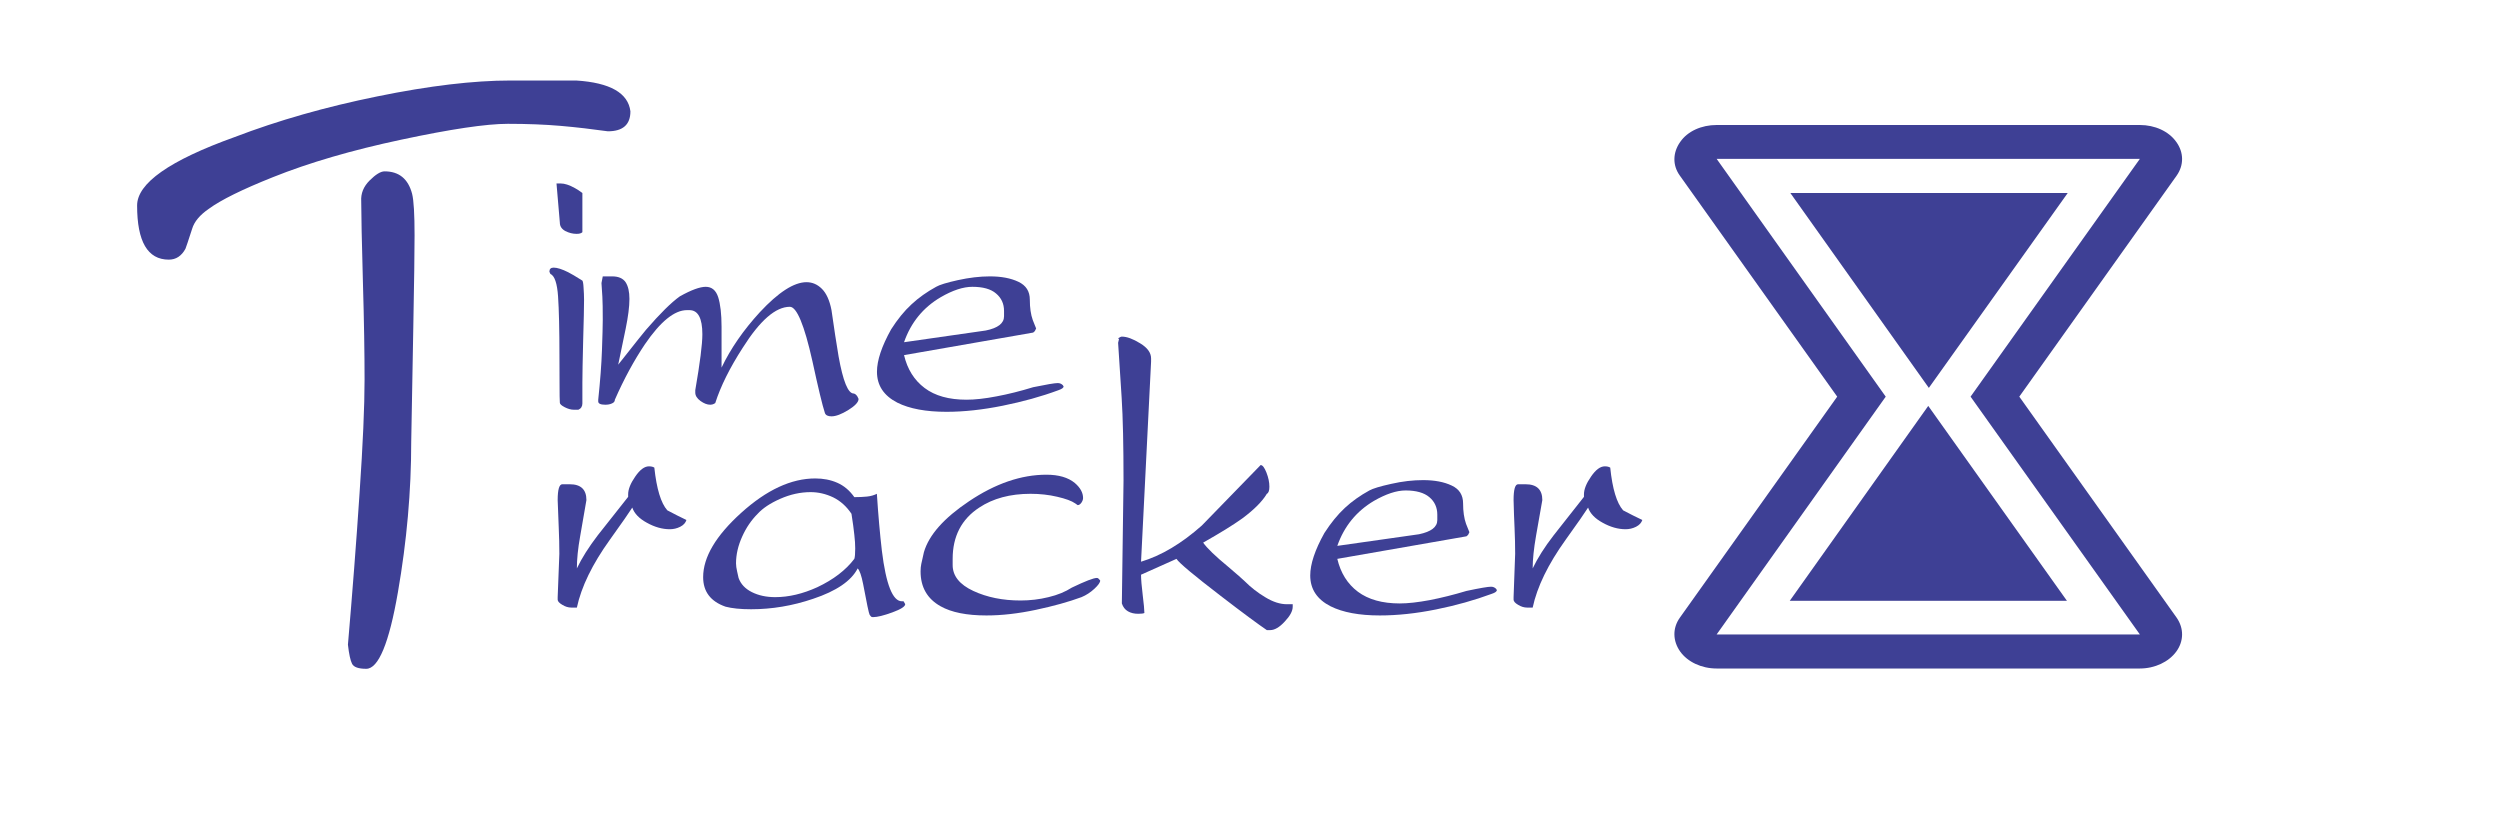
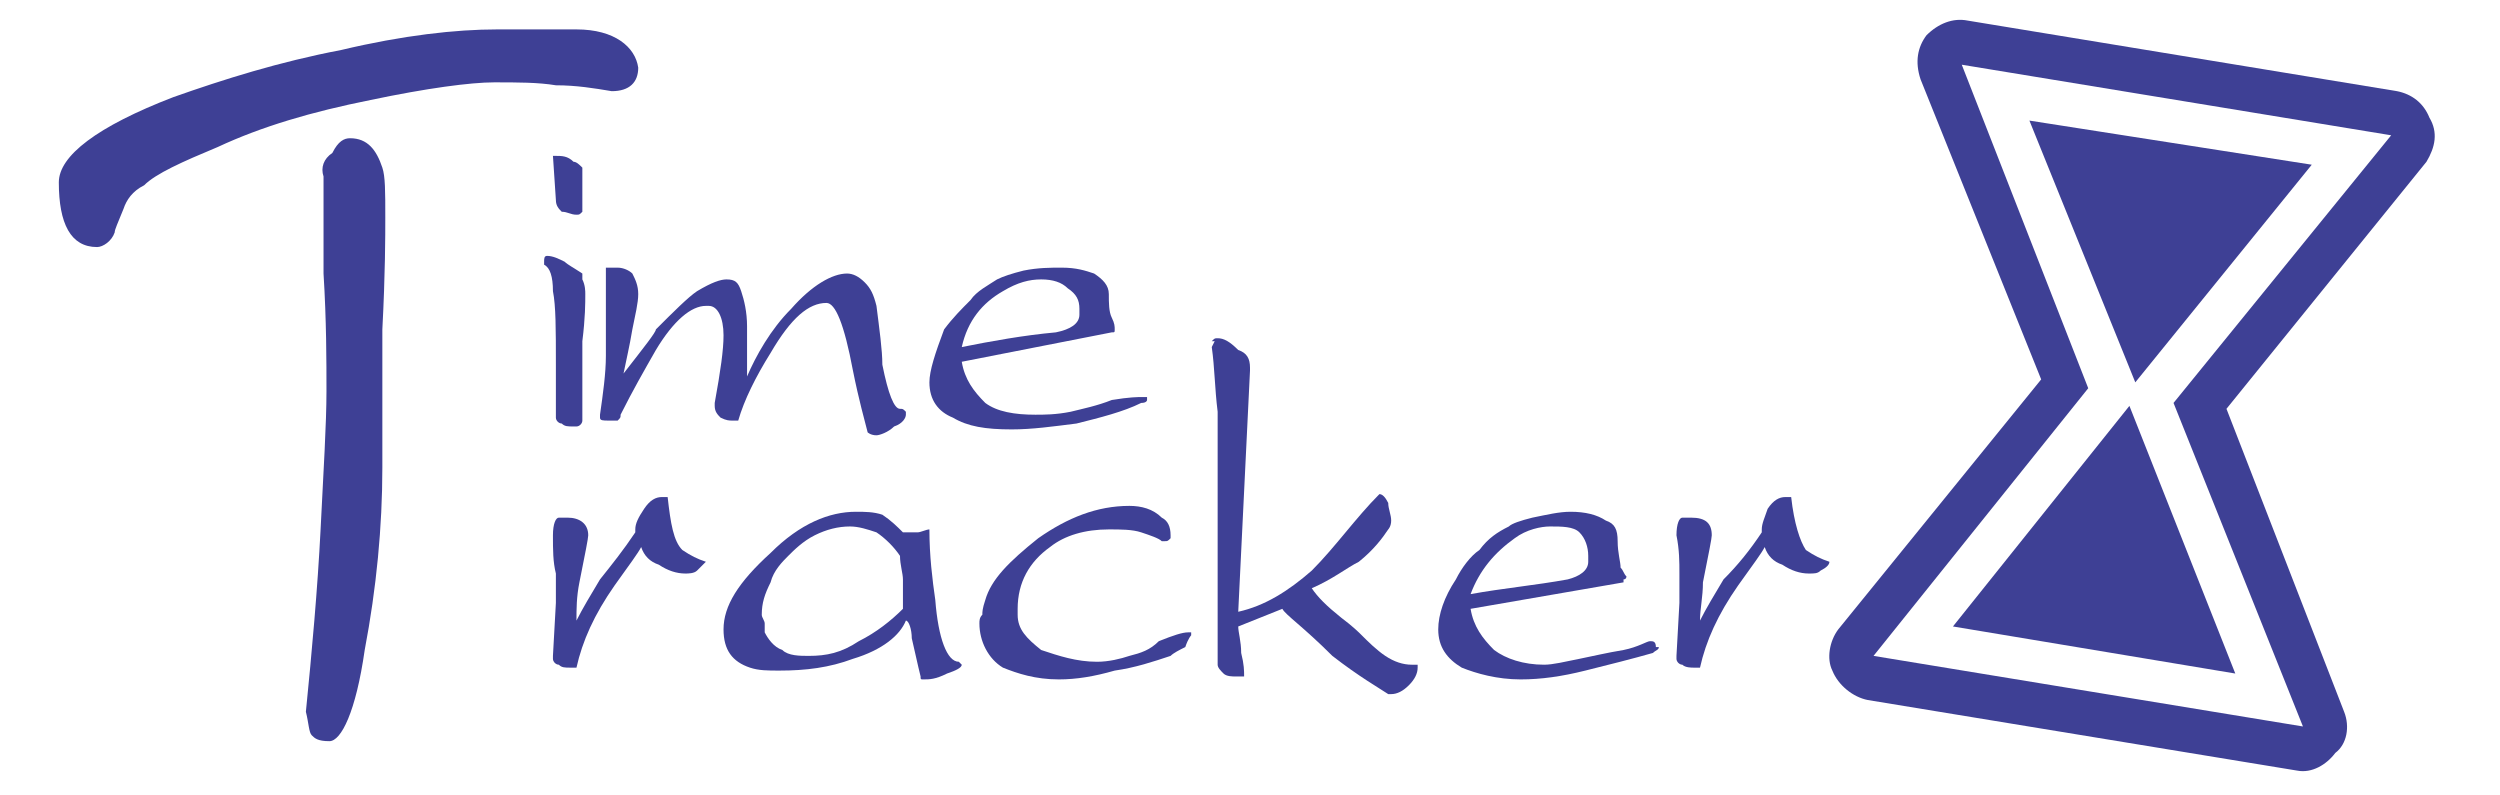
- <svg xmlns="http://www.w3.org/2000/svg" xml:space="preserve" width="25.4mm" height="8.467mm" version="1.1" style="shape-rendering:geometricPrecision; text-rendering:geometricPrecision; image-rendering:optimizeQuality; fill-rule:evenodd; clip-rule:evenodd" viewBox="0 0 25400 8467">
+ <svg xmlns="http://www.w3.org/2000/svg" xml:space="preserve" width="0.85in" height="0.27in" version="1.1" style="shape-rendering:geometricPrecision; text-rendering:geometricPrecision; image-rendering:optimizeQuality; fill-rule:evenodd; clip-rule:evenodd" viewBox="0 0 850 270">
  <defs>
    <style type="text/css">
   
    .fil1 {fill:#3E4095}
    .fil0 {fill:#3E4095;fill-rule:nonzero}
   
  </style>
  </defs>
  <g id="Layer_x0020_1">
-     <path class="fil0" d="M6405 1131c0,135 -76,203 -229,203 -158,-22 -317,-41 -478,-55 -161,-14 -340,-21 -538,-21 -220,0 -581,54 -1083,161 -503,107 -937,234 -1304,381 -311,124 -528,231 -652,322 -90,62 -147,129 -169,203 -40,124 -63,192 -68,203 -40,73 -96,110 -169,110 -215,0 -322,-183 -322,-550 0,-226 330,-458 990,-695 441,-169 925,-307 1452,-414 528,-108 978,-161 1351,-161 220,0 443,0 669,0 344,22 527,127 550,313zm-2193 1261c0,159 -4,472 -13,940 -8,469 -15,855 -21,1160 0,497 -45,1005 -135,1524 -90,520 -198,779 -322,779 -79,0 -127,-17 -144,-51 -17,-33 -31,-98 -42,-194 45,-525 85,-1038 118,-1537 34,-500 51,-885 51,-1156 0,-259 -5,-592 -17,-999 -11,-406 -17,-677 -17,-813 -5,-79 23,-149 85,-211 62,-62 113,-93 152,-93 147,0 240,76 280,228 17,68 25,209 25,423z" />
-     <path class="fil0" d="M5592 2783l-10 -22c0,-28 14,-42 43,-42 36,0 86,16 148,47 28,14 76,42 144,85 5,6 10,30 12,72 3,42 5,83 5,123 0,71 -3,208 -9,412 -5,204 -8,346 -8,429l0 148 0 64c0,31 -14,52 -41,64l-45 0c-30,0 -61,-9 -94,-26 -33,-17 -49,-32 -49,-46 -2,-23 -3,-86 -3,-192 -1,-105 -1,-198 -1,-277 0,-273 -5,-476 -14,-609 -9,-134 -35,-211 -78,-230zm62 -919l43 0c39,0 87,15 144,47 17,8 42,25 76,50l0 398c-12,12 -31,17 -59,17 -40,0 -78,-10 -115,-29 -36,-20 -55,-48 -55,-85l-34 -398z" />
-     <path id="1" class="fil0" d="M6078 4061c20,-190 33,-359 38,-505 5,-146 8,-248 8,-305 0,-108 -1,-187 -4,-236 -3,-50 -6,-96 -9,-139l13 -68c14,0 31,0 52,0 21,0 36,0 44,0 64,0 109,20 136,59 26,40 39,96 39,170 0,79 -13,179 -38,302 -25,123 -51,245 -76,366 178,-225 272,-344 283,-355 142,-164 256,-277 343,-339 116,-65 204,-97 263,-97 62,0 104,35 127,106 22,70 34,170 34,300l0 415c93,-195 223,-382 389,-563 189,-203 347,-305 474,-305 60,0 112,23 157,68 45,45 78,117 97,216 26,183 50,340 72,470 45,251 96,377 153,377 14,2 26,12 38,30 3,6 7,14 12,25 0,32 -34,69 -103,112 -69,43 -127,65 -172,65 -36,0 -59,-11 -67,-34 -26,-79 -68,-255 -127,-527 -82,-368 -159,-552 -229,-552 -144,0 -303,138 -478,415 -133,206 -226,394 -280,563 -8,6 -17,10 -25,13 -9,2 -17,4 -26,4 -31,0 -64,-13 -99,-38 -35,-26 -53,-54 -53,-85l0 -25c48,-277 72,-466 72,-568 0,-163 -44,-245 -131,-245l-26 0c-127,0 -269,116 -427,347 -110,164 -212,351 -305,563 0,17 -10,30 -30,38 -19,9 -42,13 -67,13 -48,0 -72,-11 -72,-34l0 -17z" />
-     <path id="2" class="fil0" d="M9185 3477c276,-40 553,-79 830,-119 124,-25 186,-73 186,-144l0 -55c0,-73 -27,-132 -81,-177 -53,-46 -134,-68 -241,-68 -93,0 -200,35 -322,106 -177,104 -302,256 -372,457zm-131 -131c65,-102 134,-187 207,-254 73,-68 157,-127 250,-178 34,-20 108,-43 222,-68 114,-25 222,-38 324,-38 116,0 212,18 290,55 78,37 116,97 116,182 0,82 10,151 30,207 11,29 23,57 34,85 -3,6 -6,12 -9,19 -2,7 -10,15 -21,23l-1312 229c34,144 104,255 209,334 106,80 248,119 426,119 85,0 186,-11 305,-34 118,-22 242,-53 372,-93 136,-28 219,-42 250,-42 20,0 37,7 51,21 3,5 5,10 8,13 0,14 -17,26 -51,38 -175,65 -364,117 -567,158 -203,41 -394,62 -571,62 -209,0 -376,-31 -500,-93 -138,-71 -207,-175 -207,-314 0,-115 48,-259 144,-431z" />
-     <path class="fil0" d="M5666 6067l17 -440c0,-85 -2,-172 -6,-260 -4,-89 -8,-185 -11,-286 0,-107 16,-161 47,-161l76 0c113,0 169,54 169,161 0,5 -21,127 -63,364 -23,127 -34,237 -34,330 50,-105 121,-217 212,-336 103,-130 206,-260 309,-391l0 -25c0,-52 24,-112 72,-181 48,-70 94,-104 139,-104 23,0 41,4 55,13 23,215 67,361 132,434 65,35 130,67 194,98 -8,28 -29,52 -63,69 -34,17 -69,25 -106,25 -76,0 -154,-22 -233,-66 -79,-43 -128,-95 -148,-154 -28,45 -104,154 -228,327 -178,248 -290,478 -335,689l-57 0c-30,0 -60,-9 -91,-28 -31,-18 -47,-36 -47,-52l0 -26z" />
-     <path id="1" class="fil0" d="M8680 5678c6,-17 9,-53 9,-106 0,-40 -3,-86 -9,-138 -5,-52 -15,-123 -29,-214 -51,-76 -113,-131 -186,-167 -74,-35 -150,-53 -229,-53 -104,0 -207,23 -309,68 -102,45 -178,96 -229,152 -65,65 -118,143 -158,233 -41,91 -62,181 -62,271 0,23 4,50 11,81 7,31 12,53 15,67 22,62 67,110 135,144 68,34 147,51 237,51 138,0 281,-34 428,-101 163,-77 289,-173 376,-288zm0 -627c48,0 91,-2 130,-6 38,-4 71,-14 99,-28 14,215 31,408 51,580 42,342 110,512 203,512l17 0 17 29c0,24 -44,52 -131,84 -88,32 -153,48 -195,48 -9,0 -15,-1 -19,-4 -4,-3 -10,-10 -17,-21 -7,-11 -29,-116 -66,-313 -17,-85 -35,-137 -55,-157 -65,127 -216,230 -453,309 -209,71 -419,106 -630,106 -108,0 -194,-9 -259,-26 -152,-53 -228,-153 -228,-300 0,-203 129,-421 387,-654 258,-233 509,-349 752,-349 81,0 156,14 224,44 68,30 125,78 173,146z" />
-     <path id="2" class="fil0" d="M9387 5610c51,-175 204,-347 458,-517 268,-180 530,-270 787,-270 124,0 220,28 288,84 56,48 84,99 84,153 0,14 -5,29 -16,46 -12,17 -24,26 -39,26l-24 -17c-37,-26 -98,-48 -184,-68 -85,-20 -175,-30 -271,-30 -207,0 -381,47 -521,140 -180,118 -270,292 -270,521l0 63c0,110 70,198 210,263 140,65 300,97 480,97 96,0 191,-11 284,-34 93,-22 172,-55 237,-97 136,-65 220,-98 254,-98 9,0 16,4 21,11 6,7 10,12 13,15 0,20 -20,48 -59,84 -40,37 -83,65 -131,85 -130,48 -285,91 -464,129 -179,38 -346,57 -502,57 -200,0 -355,-31 -465,-93 -136,-76 -204,-194 -204,-355 0,-29 3,-53 7,-74 4,-22 13,-62 27,-121z" />
-     <path id="3" class="fil0" d="M11593 5707c206,-62 412,-185 618,-368 198,-203 397,-408 597,-614 20,0 39,26 59,76 20,51 30,99 30,144 0,40 -9,64 -26,72 -45,76 -128,160 -249,250 -99,71 -232,152 -398,246 39,56 124,138 254,245 90,76 146,126 169,148 62,62 132,117 210,163 77,47 150,70 218,70l59 0 0 25c0,44 -27,94 -81,151 -53,58 -103,87 -148,87l-34 0c-81,-55 -238,-170 -469,-348 -271,-208 -421,-333 -449,-376l-360 161c0,47 6,117 17,207 11,90 17,151 17,182 -11,6 -33,8 -64,8 -39,0 -74,-8 -103,-25 -30,-17 -50,-44 -62,-80l17 -1246c0,-358 -6,-640 -19,-844 -13,-205 -25,-390 -36,-558l9 -38 -9 -8c17,-11 30,-17 38,-17 51,0 113,23 186,68 74,45 111,96 111,153l0 34 -102 2032z" />
-     <path id="4" class="fil0" d="M13587 5546c276,-39 553,-79 830,-118 124,-26 186,-73 186,-144l0 -55c0,-73 -27,-133 -81,-178 -53,-45 -134,-68 -241,-68 -93,0 -200,36 -322,106 -177,105 -302,257 -372,457zm-131 -131c65,-101 134,-186 207,-254 73,-68 157,-127 250,-178 34,-19 108,-42 222,-67 114,-26 222,-38 324,-38 116,0 212,18 290,55 78,36 116,97 116,182 0,81 10,151 30,207 11,28 23,57 34,85 -3,5 -6,12 -9,19 -2,7 -10,15 -21,23l-1312 229c34,144 104,255 209,334 106,79 248,119 426,119 85,0 186,-12 305,-34 118,-23 242,-54 372,-93 136,-29 219,-43 250,-43 20,0 37,7 51,21 3,6 5,10 8,13 0,14 -17,27 -51,38 -175,65 -364,118 -567,159 -203,41 -394,61 -571,61 -209,0 -376,-31 -500,-93 -138,-70 -207,-175 -207,-313 0,-116 48,-260 144,-432z" />
-     <path id="5" class="fil0" d="M15378 6067l16 -440c0,-85 -2,-172 -6,-260 -4,-89 -8,-185 -10,-286 0,-107 15,-161 46,-161l76 0c113,0 170,54 170,161 0,5 -22,127 -64,364 -22,127 -34,237 -34,330 50,-105 121,-217 213,-336 103,-130 205,-260 308,-391l0 -25c0,-52 24,-112 72,-181 48,-70 94,-104 140,-104 22,0 41,4 55,13 22,215 66,361 131,434 65,35 130,67 195,98 -9,28 -30,52 -64,69 -34,17 -69,25 -106,25 -76,0 -154,-22 -233,-66 -79,-43 -128,-95 -148,-154 -28,45 -104,154 -228,327 -178,248 -290,478 -335,689l-57 0c-30,0 -60,-9 -91,-28 -31,-18 -46,-36 -46,-52l0 -26z" />
+     <path class="fil0" d="M217 23c0,5 -3,8 -9,8 -6,-1 -12,-2 -19,-2 -6,-1 -13,-1 -21,-1 -8,0 -23,2 -42,6 -20,4 -37,9 -52,16 -12,5 -21,9 -25,13 -4,2 -6,5 -7,8 -2,5 -3,7 -3,8 -1,3 -4,5 -6,5 -9,0 -13,-8 -13,-22 0,-9 13,-19 39,-29 17,-6 36,-12 57,-16 21,-5 39,-7 53,-7 9,0 18,0 27,0 13,0 20,6 21,13zm-86 51c0,6 0,19 -1,38 0,19 0,34 0,47 0,20 -2,41 -6,62 -3,21 -8,31 -12,31 -4,0 -5,-1 -6,-2 -1,-1 -1,-4 -2,-8 2,-20 4,-42 5,-62 1,-20 2,-36 2,-47 0,-10 0,-24 -1,-40 0,-17 0,-28 0,-33 -1,-3 0,-6 3,-8 2,-4 4,-5 6,-5 6,0 9,4 11,10 1,3 1,8 1,17z" />
+     <path class="fil0" d="M185 90l0 -1c0,-1 0,-2 1,-2 2,0 4,1 6,2 1,1 3,2 6,4 0,0 0,1 0,2 1,2 1,4 1,5 0,3 0,8 -1,16 0,10 0,15 0,18l0 6 0 3c0,1 -1,2 -2,2l-1 0c-2,0 -3,0 -4,-1 -1,0 -2,-1 -2,-2 0,-1 0,-3 0,-7 0,-4 0,-8 0,-11 0,-12 0,-20 -1,-25 0,-5 -1,-8 -3,-9zm3 -37l1 0c2,0 4,0 6,2 1,0 2,1 3,2l0 15c-1,1 -1,1 -2,1 -2,0 -3,-1 -5,-1 -1,-1 -2,-2 -2,-4l-1 -15z" />
+     <path id="_1" class="fil0" d="M204 141c1,-7 2,-14 2,-20 0,-6 0,-10 0,-13 0,-4 0,-7 0,-9 0,-2 0,-4 0,-5l0 -3c1,0 1,0 2,0 1,0 2,0 2,0 2,0 4,1 5,2 1,2 2,4 2,7 0,3 -1,7 -2,12 -1,6 -2,10 -3,15 7,-9 11,-14 11,-15 6,-6 11,-11 14,-13 5,-3 8,-4 10,-4 3,0 4,1 5,4 1,3 2,7 2,12l0 17c3,-7 8,-16 15,-23 7,-8 14,-12 19,-12 2,0 4,1 6,3 2,2 3,4 4,8 1,8 2,15 2,20 2,10 4,15 6,15 1,0 1,0 2,1 0,0 0,0 0,1 0,1 -1,3 -4,4 -2,2 -5,3 -6,3 -2,0 -3,-1 -3,-1 -1,-4 -3,-11 -5,-21 -3,-16 -6,-23 -9,-23 -6,0 -12,5 -19,17 -5,8 -9,16 -11,23 0,0 -1,0 -1,0 0,0 -1,0 -1,0 -1,0 -2,0 -4,-1 -1,-1 -2,-2 -2,-4l0 -1c2,-11 3,-18 3,-23 0,-6 -2,-10 -5,-10l-1 0c-5,0 -11,5 -17,15 -4,7 -8,14 -12,22 0,1 0,1 -1,2 -1,0 -2,0 -3,0 -2,0 -3,0 -3,-1l0 -1z" />
+     <path id="_2" class="fil0" d="M327 118c10,-2 21,-4 32,-5 5,-1 8,-3 8,-6l0 -2c0,-3 -1,-5 -4,-7 -2,-2 -5,-3 -9,-3 -4,0 -8,1 -13,4 -7,4 -12,10 -14,19zm-6 -6c3,-4 6,-7 9,-10 2,-3 6,-5 9,-7 2,-1 5,-2 9,-3 5,-1 9,-1 13,-1 5,0 8,1 11,2 3,2 5,4 5,7 0,3 0,6 1,8 1,2 1,3 1,4 0,0 0,0 0,0 0,1 0,1 -1,1l-51 10c1,6 4,10 8,14 4,3 10,4 17,4 3,0 7,0 12,-1 4,-1 9,-2 14,-4 6,-1 9,-1 10,-1 1,0 2,0 2,0 0,1 0,1 0,1 0,0 0,1 -2,1 -6,3 -14,5 -22,7 -8,1 -15,2 -22,2 -9,0 -15,-1 -20,-4 -5,-2 -8,-6 -8,-12 0,-4 2,-10 5,-18l0 0z" />
+     <path class="fil0" d="M188 223l1 -18c0,-3 0,-7 0,-10 -1,-4 -1,-8 -1,-13 0,-4 1,-6 2,-6l3 0c4,0 7,2 7,6 0,1 -1,6 -3,16 -1,5 -1,9 -1,13 2,-4 5,-9 8,-14 4,-5 8,-10 12,-16l0 -1c0,-2 1,-4 3,-7 2,-3 4,-4 6,-4 0,0 1,0 2,0 1,9 2,15 5,18 3,2 5,3 8,4 -1,1 -2,2 -3,3 -1,1 -3,1 -4,1 -3,0 -6,-1 -9,-3 -3,-1 -5,-3 -6,-6 -1,2 -4,6 -9,13 -7,10 -11,19 -13,28l-2 0c-2,0 -3,0 -4,-1 -1,0 -2,-1 -2,-2l0 -1z" />
+     <path id="_1_0" class="fil0" d="M307 207c0,-1 0,-2 0,-4 0,-2 0,-4 0,-6 0,-2 -1,-5 -1,-8 -2,-3 -5,-6 -8,-8 -3,-1 -6,-2 -9,-2 -4,0 -8,1 -12,3 -4,2 -7,5 -9,7 -2,2 -5,5 -6,9 -2,4 -3,7 -3,11 0,1 1,2 1,3 0,1 0,2 0,3 1,2 3,5 6,6 2,2 6,2 9,2 6,0 11,-1 17,-5 6,-3 11,-7 15,-11zm0 -26c2,0 3,0 5,0 1,0 3,-1 4,-1 0,9 1,17 2,24 1,13 4,21 8,21l0 0 1 1c0,1 -2,2 -5,3 -4,2 -6,2 -8,2 0,0 0,0 0,0 -1,0 -1,0 -1,-1 0,0 -1,-4 -3,-13 0,-3 -1,-6 -2,-6 -2,5 -8,10 -18,13 -8,3 -16,4 -25,4 -4,0 -7,0 -10,-1 -6,-2 -9,-6 -9,-13 0,-8 5,-16 16,-26 10,-10 20,-14 29,-14 3,0 6,0 9,1 3,2 5,4 7,6z" />
+     <path id="_2_1" class="fil0" d="M335 204c2,-7 8,-13 18,-21 10,-7 20,-11 31,-11 4,0 8,1 11,4 2,1 3,3 3,6 0,0 0,1 0,1 -1,1 -1,1 -2,1l-1 0c-1,-1 -4,-2 -7,-3 -3,-1 -7,-1 -11,-1 -8,0 -15,2 -20,6 -7,5 -11,12 -11,21l0 2c0,5 3,8 8,12 6,2 12,4 19,4 4,0 8,-1 11,-2 4,-1 7,-2 10,-5 5,-2 8,-3 10,-3 0,0 0,0 1,0 0,0 0,0 0,1 0,0 -1,1 -2,4 -2,1 -4,2 -5,3 -6,2 -12,4 -19,5 -7,2 -13,3 -19,3 -8,0 -14,-2 -19,-4 -5,-3 -8,-9 -8,-15 0,-1 0,-2 1,-3 0,-1 0,-2 1,-5z" />
+     <path id="_3" class="fil0" d="M421 208c9,-2 17,-7 25,-14 8,-8 15,-18 23,-26 1,0 2,1 3,3 0,2 1,4 1,6 0,2 -1,3 -1,3 -2,3 -5,7 -10,11 -4,2 -9,6 -16,9 2,3 5,6 10,10 4,3 6,5 7,6 2,2 5,5 8,7 3,2 6,3 9,3l2 0 0 1c0,2 -1,4 -3,6 -2,2 -4,3 -6,3l-1 0c-3,-2 -10,-6 -19,-13 -10,-10 -16,-14 -17,-16l-15 6c0,2 1,5 1,9 1,4 1,6 1,8 -1,0 -2,0 -3,0 -1,0 -3,0 -4,-1 -1,-1 -2,-2 -2,-3l0 -51c0,-14 0,-27 0,-35 -1,-8 -1,-15 -2,-22l1 -2 -1 0c1,-1 1,-1 2,-1 2,0 4,1 7,4 3,1 4,3 4,6l0 1 -4 82z" />
+     <path id="_4" class="fil0" d="M500 202c11,-2 22,-3 33,-5 4,-1 7,-3 7,-6l0 -2c0,-3 -1,-6 -3,-8 -2,-2 -6,-2 -10,-2 -3,0 -8,1 -12,4 -7,5 -12,11 -15,19zm-5 -5c2,-4 5,-8 8,-10 3,-4 6,-6 10,-8 1,-1 4,-2 8,-3 5,-1 9,-2 13,-2 5,0 9,1 12,3 3,1 4,3 4,7 0,4 1,7 1,9 1,1 1,2 2,3 0,0 0,1 -1,1 0,0 0,1 0,1l-52 9c1,6 4,10 8,14 4,3 10,5 17,5 3,0 7,-1 12,-2 5,-1 9,-2 15,-3 5,-1 8,-3 9,-3 1,0 2,0 2,2 1,0 1,0 1,0 0,1 -1,1 -2,2 -7,2 -15,4 -23,6 -8,2 -15,3 -22,3 -8,0 -15,-2 -20,-4 -5,-3 -8,-7 -8,-13 0,-5 2,-11 6,-17l0 0z" />
+     <path id="_5" class="fil0" d="M570 223l1 -18c0,-3 0,-7 0,-10 0,-4 0,-8 -1,-13 0,-4 1,-6 2,-6l3 0c5,0 7,2 7,6 0,1 -1,6 -3,16 0,5 -1,9 -1,13 2,-4 5,-9 8,-14 5,-5 9,-10 13,-16l0 -1c0,-2 1,-4 2,-7 2,-3 4,-4 6,-4 1,0 2,0 2,0 1,9 3,15 5,18 3,2 5,3 8,4 0,1 -1,2 -3,3 -1,1 -2,1 -4,1 -3,0 -6,-1 -9,-3 -3,-1 -5,-3 -6,-6 -1,2 -4,6 -9,13 -7,10 -11,19 -13,28l-2 0c-1,0 -3,0 -4,-1 -1,0 -2,-1 -2,-2l0 -1z" />
    <g id="_2175818201952">
      <g id="layer1">
        <g id="g10">
          <g id="g12">
-             <path id="path24" class="fil1" d="M20516 4030l1599 -2246c74,-105 74,-235 -4,-342 -77,-109 -218,-172 -370,-172l-4300 0c-154,0 -295,63 -370,172 -76,107 -80,237 -4,342l1599 2246 -1599 2246c-76,107 -72,237 4,344 75,105 216,172 370,172l4300 0c152,0 293,-67 370,-172 78,-107 78,-237 4,-344l-1599 -2246zm-919 -89l1411 -1980 -2818 0 1407 1980zm-2156 2505l1718 -2416 -1718 -2416 4300 0 -1720 2416 1720 2416 -4300 0zm2150 -2322l1409 1980 -2816 0 1407 -1980z" />
+             <path id="path24" class="fil1" d="M757 139l68 -84c3,-5 4,-10 1,-15 -2,-5 -6,-8 -11,-9l-146 -24c-5,-1 -10,1 -14,5 -3,4 -4,9 -2,15l41 102 -69 85c-3,4 -4,10 -2,14 2,5 7,9 12,10l146 24c5,1 10,-2 13,-6 4,-3 5,-9 3,-14l-40 -103zm-31 -9l60 -74 -96 -15 36 89 0 0zm-89 93l73 -91 -43 -110 146 24 -74 91 44 110 -146 -24zm87 -85l36 91 -96 -16 60 -75 0 0z" />
          </g>
        </g>
      </g>
    </g>
  </g>
</svg>
